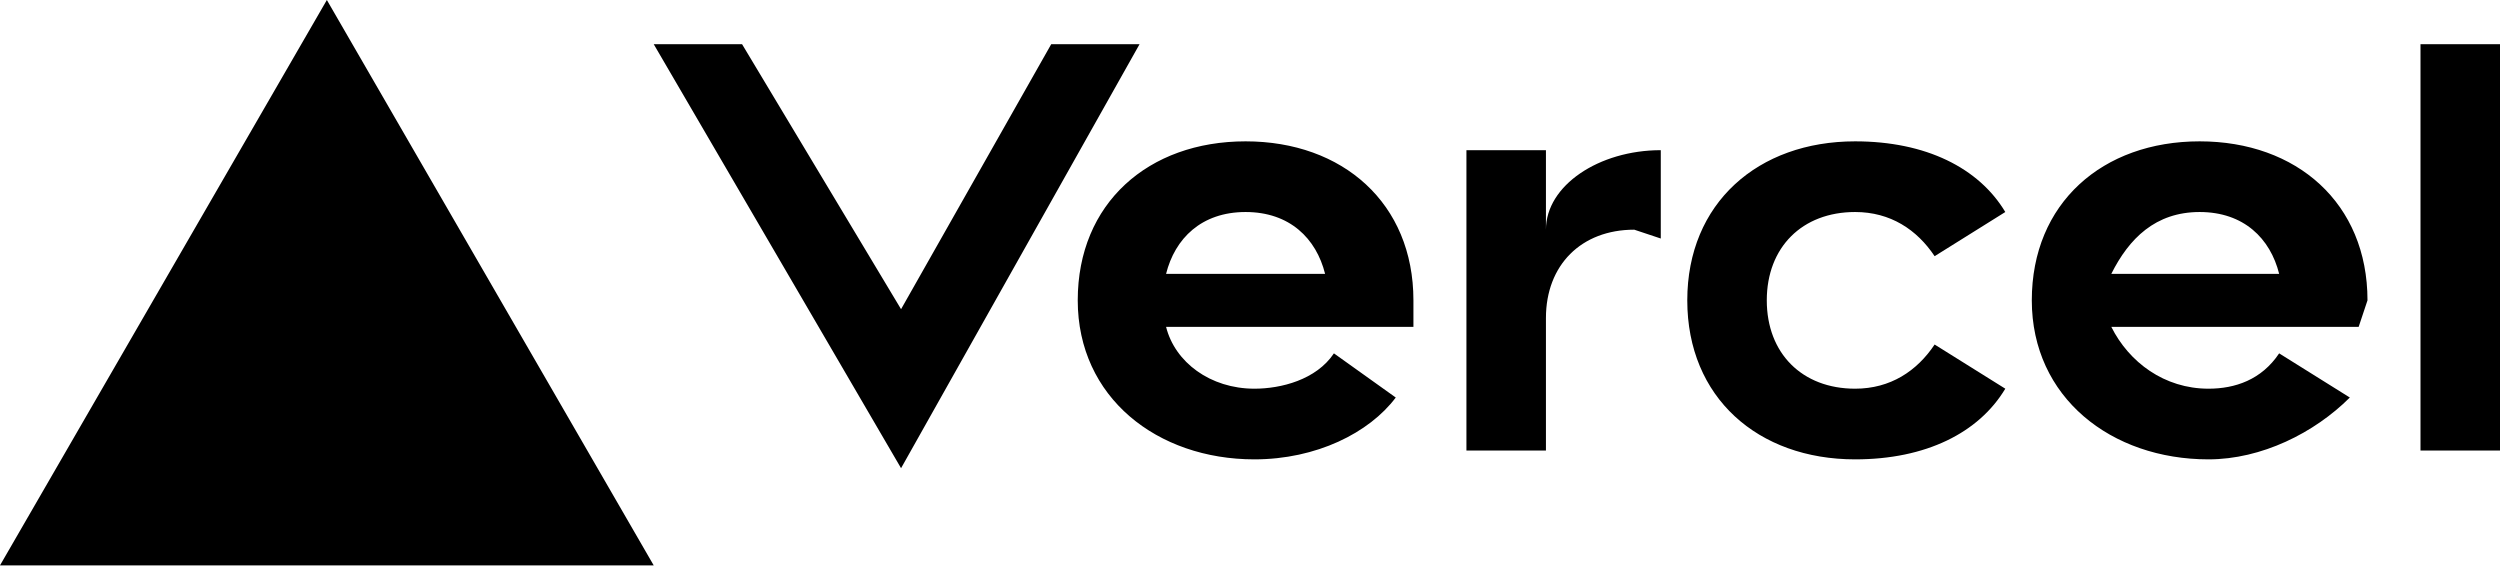
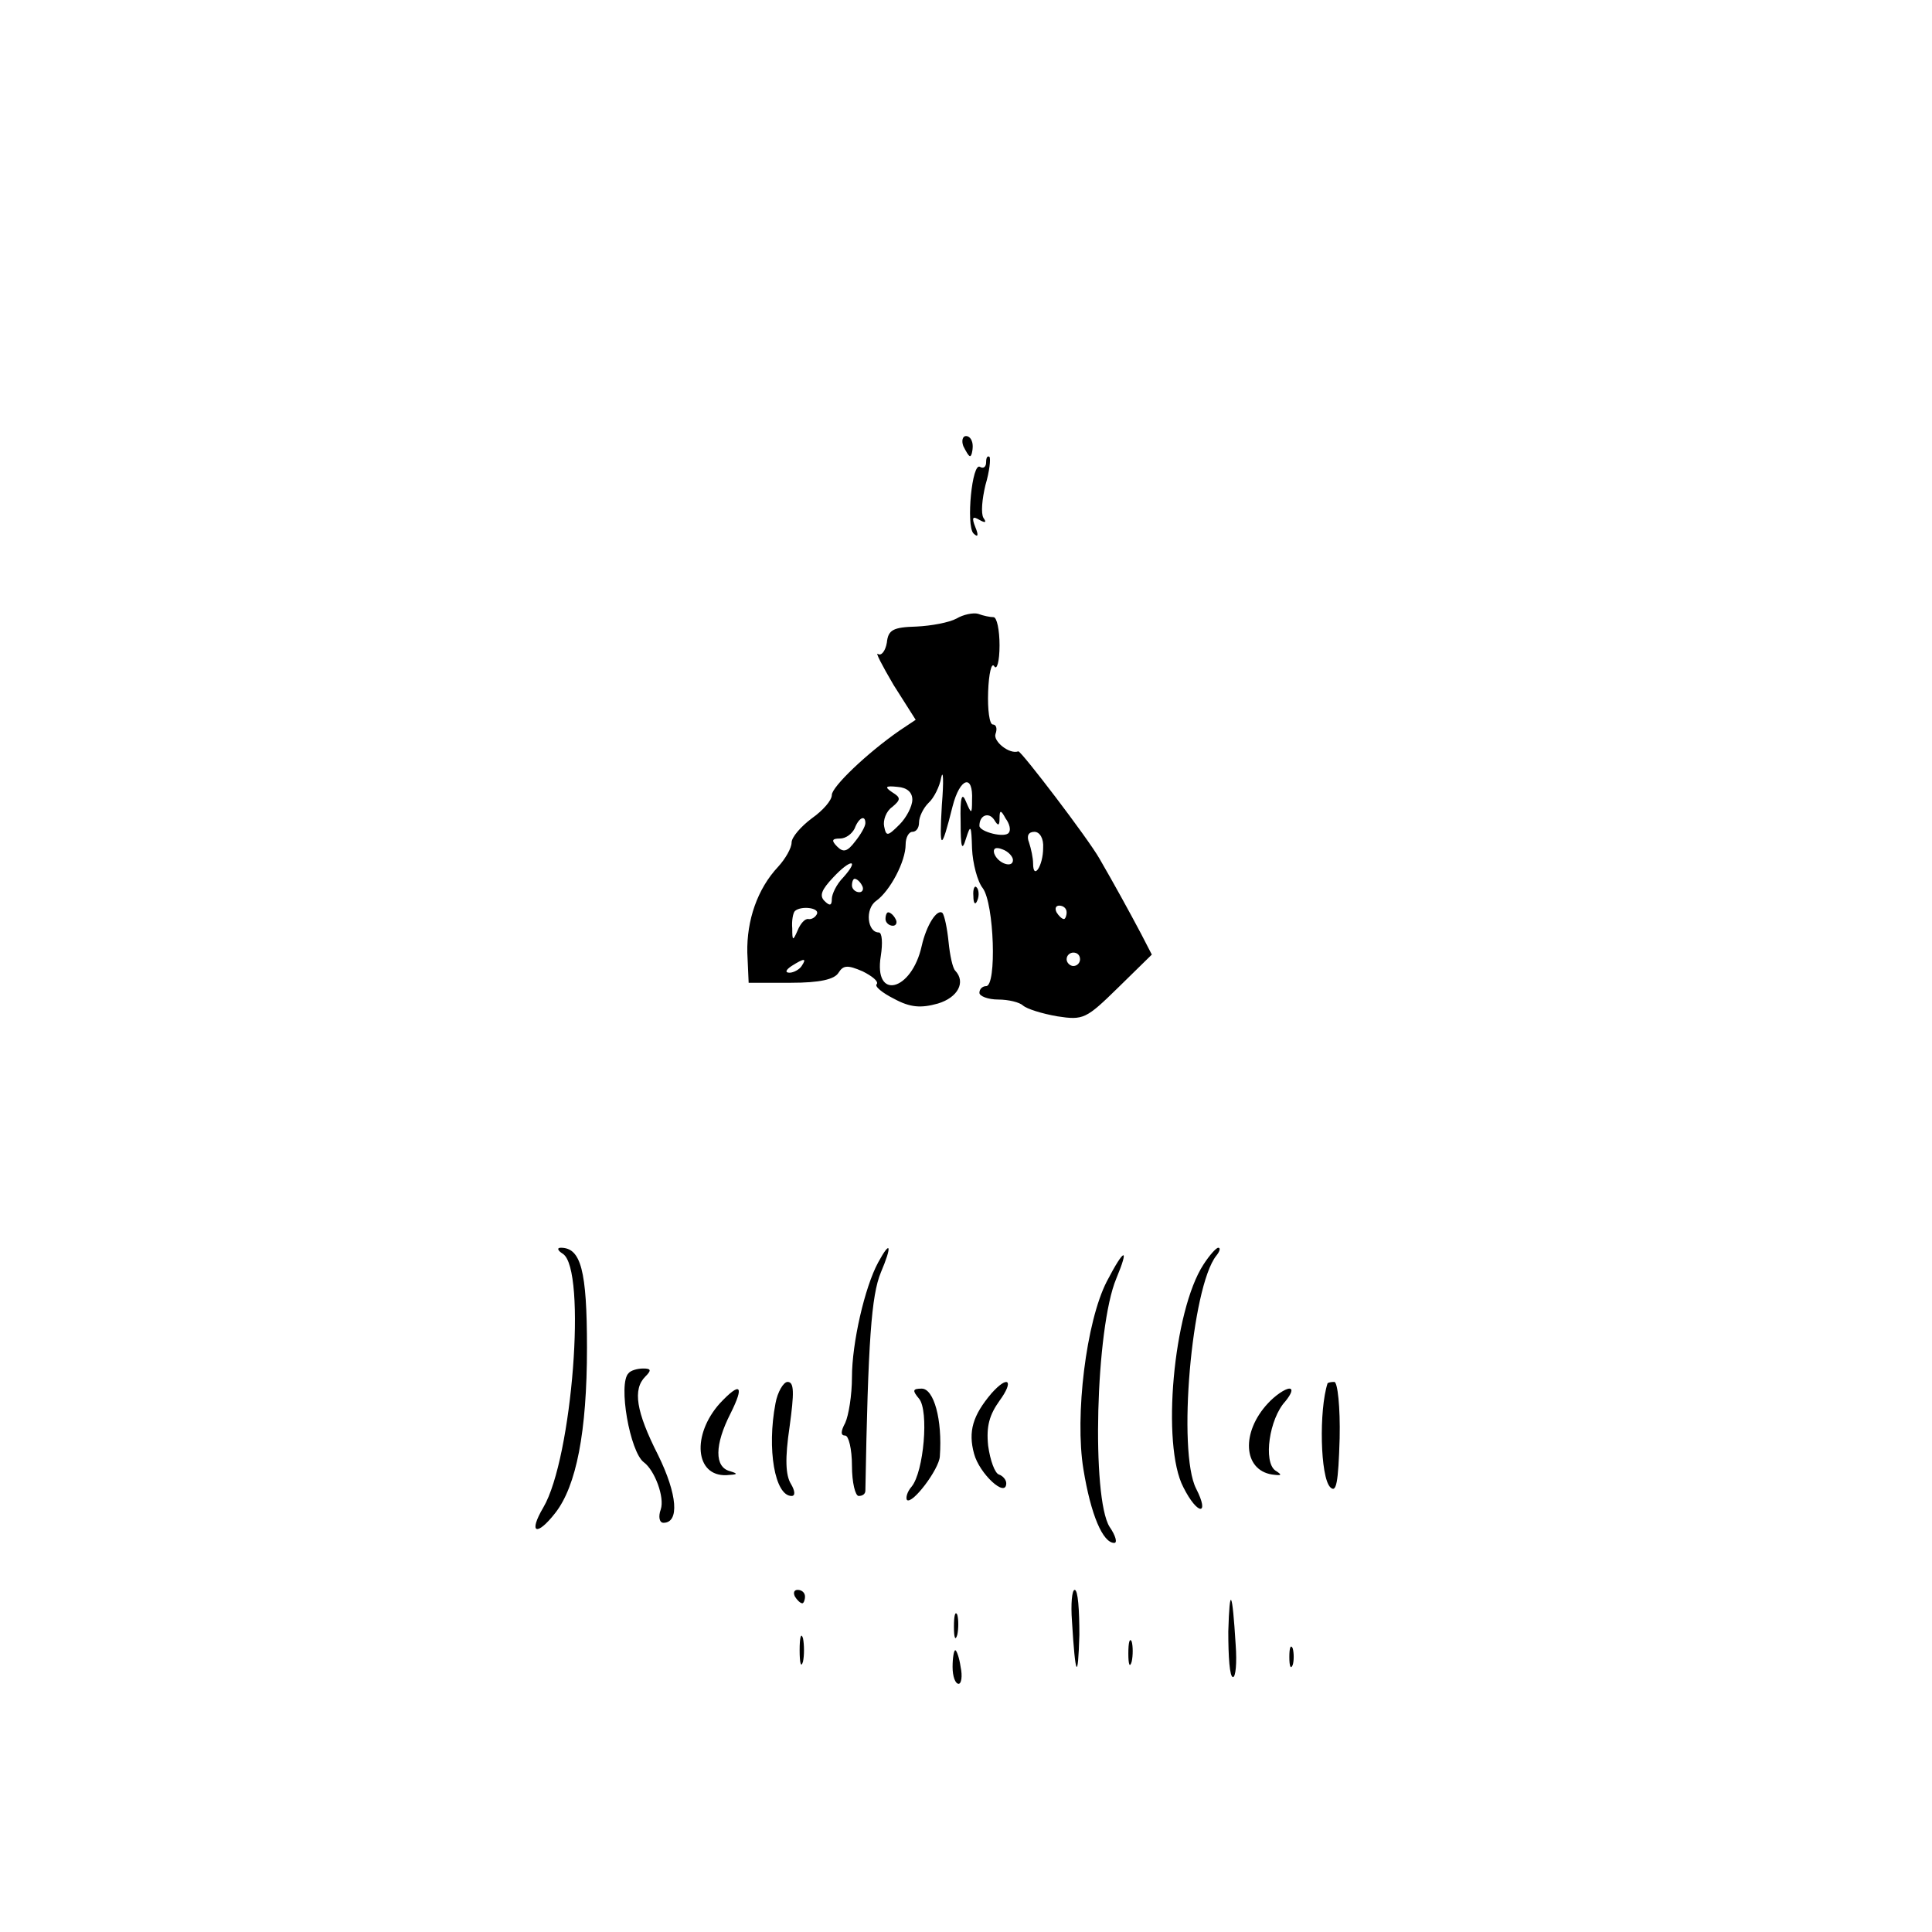
- <svg xmlns="http://www.w3.org/2000/svg" fill="none" viewBox="0 0 283 64">
-   <path fill="black" d="M141 16c-11 0-19 7-19 18s9 18 20 18c7 0 13-3 16-7l-7-5c-2 3-6 4-9 4-5 0-9-3-10-7h28v-3c0-11-8-18-19-18zm-9 15c1-4 4-7 9-7s8 3 9 7h-18zm117-15c-11 0-19 7-19 18s9 18 20 18c6 0 12-3 16-7l-8-5c-2 3-5 4-8 4-5 0-9-3-11-7h28l1-3c0-11-8-18-19-18zm-10 15c2-4 5-7 10-7s8 3 9 7h-19zm-39 3c0 6 4 10 10 10 4 0 7-2 9-5l8 5c-3 5-9 8-17 8-11 0-19-7-19-18s8-18 19-18c8 0 14 3 17 8l-8 5c-2-3-5-5-9-5-6 0-10 4-10 10zm83-29v46h-9V5h9zM37 0l37 64H0L37 0zm92 5-27 48L74 5h10l18 30 17-30h10zm59 12v10l-3-1c-6 0-10 4-10 10v15h-9V17h9v9c0-5 6-9 13-9z" />
+ <svg xmlns="http://www.w3.org/2000/svg" version="1.0" width="288pt" height="288pt" viewBox="0 0 288 288" preserveAspectRatio="xMidYMid meet">
+   <g transform="translate(0,288) scale(0.1,-0.1)" fill="#000000" stroke="none">
+     <path d="M1436 2215 c4 -8 8 -15 10 -15 2 0 4 7 4 15 0 8 -4 15 -10 15 -5 0 -7 -7 -4 -15z" />
+     <path d="M1470 2191 c0 -7 -4 -10 -9 -7 -12 8 -21 -87 -10 -99 7 -7 8 -3 3 9 -6 15 -4 17 6 11 9 -5 11 -4 6 3 -4 7 -2 28 3 49 6 20 8 39 6 42 -3 2 -5 -1 -5 -8z" />
+     <path d="M1426 1958 c-11 -6 -38 -11 -60 -12 -35 -1 -42 -5 -44 -24 -2 -12 -8 -20 -13 -17 -5 4 6 -17 23 -46 l33 -52 -24 -16 c-49 -34 -101 -84 -101 -96 0 -8 -13 -23 -30 -35 -16 -12 -30 -28 -30 -36 0 -8 -9 -24 -20 -36 -31 -33 -47 -80 -46 -128 l2 -45 63 0 c43 0 65 5 71 15 7 11 13 12 36 2 14 -7 24 -15 21 -19 -4 -3 8 -13 26 -22 24 -13 40 -14 65 -7 30 9 42 32 26 49 -4 4 -8 23 -10 43 -2 20 -6 39 -9 43 -8 7 -24 -18 -31 -49 -15 -68 -72 -82 -61 -15 3 19 2 35 -3 35 -17 0 -21 35 -4 47 21 15 44 59 44 84 0 11 5 19 10 19 6 0 10 6 10 14 0 8 6 21 14 29 8 7 17 25 19 38 3 13 4 -5 1 -41 -4 -69 -1 -70 16 -2 11 43 31 49 29 9 0 -21 -1 -21 -9 -2 -6 15 -9 7 -8 -30 0 -39 2 -45 8 -25 7 22 8 20 9 -15 1 -22 8 -49 16 -59 17 -23 21 -146 5 -146 -5 0 -10 -4 -10 -10 0 -5 13 -10 28 -10 15 0 32 -4 37 -9 6 -5 28 -12 51 -16 39 -6 43 -4 91 43 l50 49 -16 31 c-18 34 -40 74 -62 112 -17 30 -117 161 -121 160 -13 -5 -38 15 -34 26 3 8 1 14 -4 14 -5 0 -8 22 -7 49 1 27 5 44 9 38 4 -7 8 7 8 31 0 23 -4 42 -9 42 -5 0 -15 2 -23 5 -7 2 -22 -1 -32 -7z m-66 -270 c0 -10 -9 -27 -19 -37 -18 -18 -20 -18 -23 -3 -2 9 3 23 12 29 13 11 13 14 0 22 -12 8 -10 10 8 8 14 -1 22 -8 22 -19z m130 -28 c0 13 2 13 9 0 6 -8 8 -17 5 -21 -5 -9 -44 1 -44 10 0 16 14 21 22 9 6 -10 8 -9 8 2z m-200 -7 c0 -5 -7 -17 -15 -27 -12 -16 -18 -17 -27 -8 -9 9 -8 12 4 12 9 0 18 7 22 15 6 16 16 21 16 8z m265 -37 c0 -27 -15 -49 -15 -23 0 8 -3 22 -6 31 -4 10 -1 16 8 16 8 0 14 -10 13 -24z m-45 -18 c0 -13 -23 -5 -28 10 -2 7 2 10 12 6 9 -3 16 -11 16 -16z m-253 -26 c-10 -10 -17 -25 -17 -32 0 -10 -3 -11 -11 -3 -8 8 -4 17 13 35 26 28 40 28 15 0z m28 -12 c3 -5 1 -10 -4 -10 -6 0 -11 5 -11 10 0 6 2 10 4 10 3 0 8 -4 11 -10z m-67 -42 c-2 -5 -8 -9 -13 -8 -5 1 -12 -7 -16 -17 -7 -16 -8 -16 -8 3 -1 11 1 23 4 26 9 8 36 5 33 -4z m372 2 c0 -5 -2 -10 -4 -10 -3 0 -8 5 -11 10 -3 6 -1 10 4 10 6 0 11 -4 11 -10z m20 -70 c0 -5 -4 -10 -10 -10 -5 0 -10 5 -10 10 0 6 5 10 10 10 6 0 10 -4 10 -10z m-415 -10 c-3 -5 -12 -10 -18 -10 -7 0 -6 4 3 10 19 12 23 12 15 0z" />
+     <path d="M1451 1544 c0 -11 3 -14 6 -6 3 7 2 16 -1 19 -3 4 -6 -2 -5 -13z" />
+     <path d="M1320 1510 c0 -5 5 -10 11 -10 5 0 7 5 4 10 -3 6 -8 10 -11 10 -2 0 -4 -4 -4 -10z" />
+     <path d="M839 1011 c36 -23 14 -305 -29 -378 -23 -39 -10 -44 18 -8 31 40 47 120 47 246 0 115 -9 149 -39 149 -6 0 -5 -4 3 -9z" />
+     <path d="M1309 998 c-20 -37 -39 -120 -39 -171 0 -27 -5 -57 -10 -68 -7 -13 -7 -19 0 -19 5 0 10 -20 10 -45 0 -25 5 -45 10 -45 6 0 10 3 10 8 4 224 9 291 23 325 17 40 15 50 -4 15z" />
+     <path d="M1794 995 c-45 -69 -63 -269 -30 -332 21 -42 40 -43 19 -2 -28 55 -7 300 30 347 5 6 7 12 3 12 -3 0 -13 -11 -22 -25z" />
+     <path d="M1650 970 c-31 -60 -48 -201 -35 -280 11 -68 29 -110 46 -110 5 0 2 11 -7 24 -27 43 -21 296 10 370 20 48 12 46 -14 -4z" />
+     <path d="M937 833 c-16 -15 2 -118 23 -133 16 -12 31 -52 25 -70 -4 -11 -2 -20 4 -20 24 0 21 42 -8 101 -33 65 -38 98 -19 117 9 9 9 12 -3 12 -9 0 -19 -3 -22 -7z" />
+     <path d="M1156 788 c-13 -68 -1 -138 24 -138 6 0 5 8 -1 18 -8 13 -9 38 -2 85 7 51 7 67 -3 67 -6 0 -15 -15 -18 -32z" />
+     <path d="M1478 803 c-28 -33 -35 -57 -26 -90 8 -30 48 -67 48 -44 0 5 -5 11 -11 13 -6 2 -13 21 -16 43 -3 29 2 46 17 67 22 30 13 39 -12 11z" />
+     <path d="M1979 818 c-13 -40 -11 -140 4 -155 9 -9 12 6 14 73 1 46 -3 84 -8 84 -5 0 -9 -1 -10 -2z" />
+     <path d="M1073 788 c-42 -47 -37 -109 10 -107 17 1 18 2 5 6 -23 6 -23 39 1 86 21 42 15 48 -16 15z" />
+     <path d="M1370 795 c15 -18 7 -109 -11 -131 -7 -8 -9 -17 -7 -20 8 -7 48 46 49 65 4 55 -9 101 -27 101 -14 0 -14 -3 -4 -15z" />
+     <path d="M1890 788 c-40 -43 -37 -99 6 -106 15 -2 16 -1 5 6 -18 13 -9 77 15 103 9 11 12 19 6 19 -6 0 -21 -10 -32 -22z" />
+     <path d="M1185 500 c3 -5 8 -10 11 -10 2 0 4 5 4 10 0 6 -5 10 -11 10 -5 0 -7 -4 -4 -10z" />
+     <path d="M1598 463 c5 -83 9 -90 11 -20 0 37 -2 67 -7 67 -4 0 -6 -21 -4 -47z" />
+     <path d="M1831 448 c0 -38 2 -68 7 -68 4 0 6 21 4 48 -5 82 -9 89 -11 20z" />
+     <path d="M1422 455 c0 -16 2 -22 5 -12 2 9 2 23 0 30 -3 6 -5 -1 -5 -18z" />
+     <path d="M1192 420 c0 -19 2 -27 5 -17 2 9 2 25 0 35 -3 9 -5 1 -5 -18z" />
+     <path d="M1682 415 c0 -16 2 -22 5 -12 2 9 2 23 0 30 -3 6 -5 -1 -5 -18z" />
+     <path d="M1922 410 c0 -14 2 -19 5 -12 2 6 2 18 0 25 -3 6 -5 1 -5 -13z" />
+     <path d="M1420 395 c0 -14 4 -25 9 -25 4 0 6 11 3 25 -2 14 -6 25 -8 25 -2 0 -4 -11 -4 -25z" />
+   </g>
</svg>
